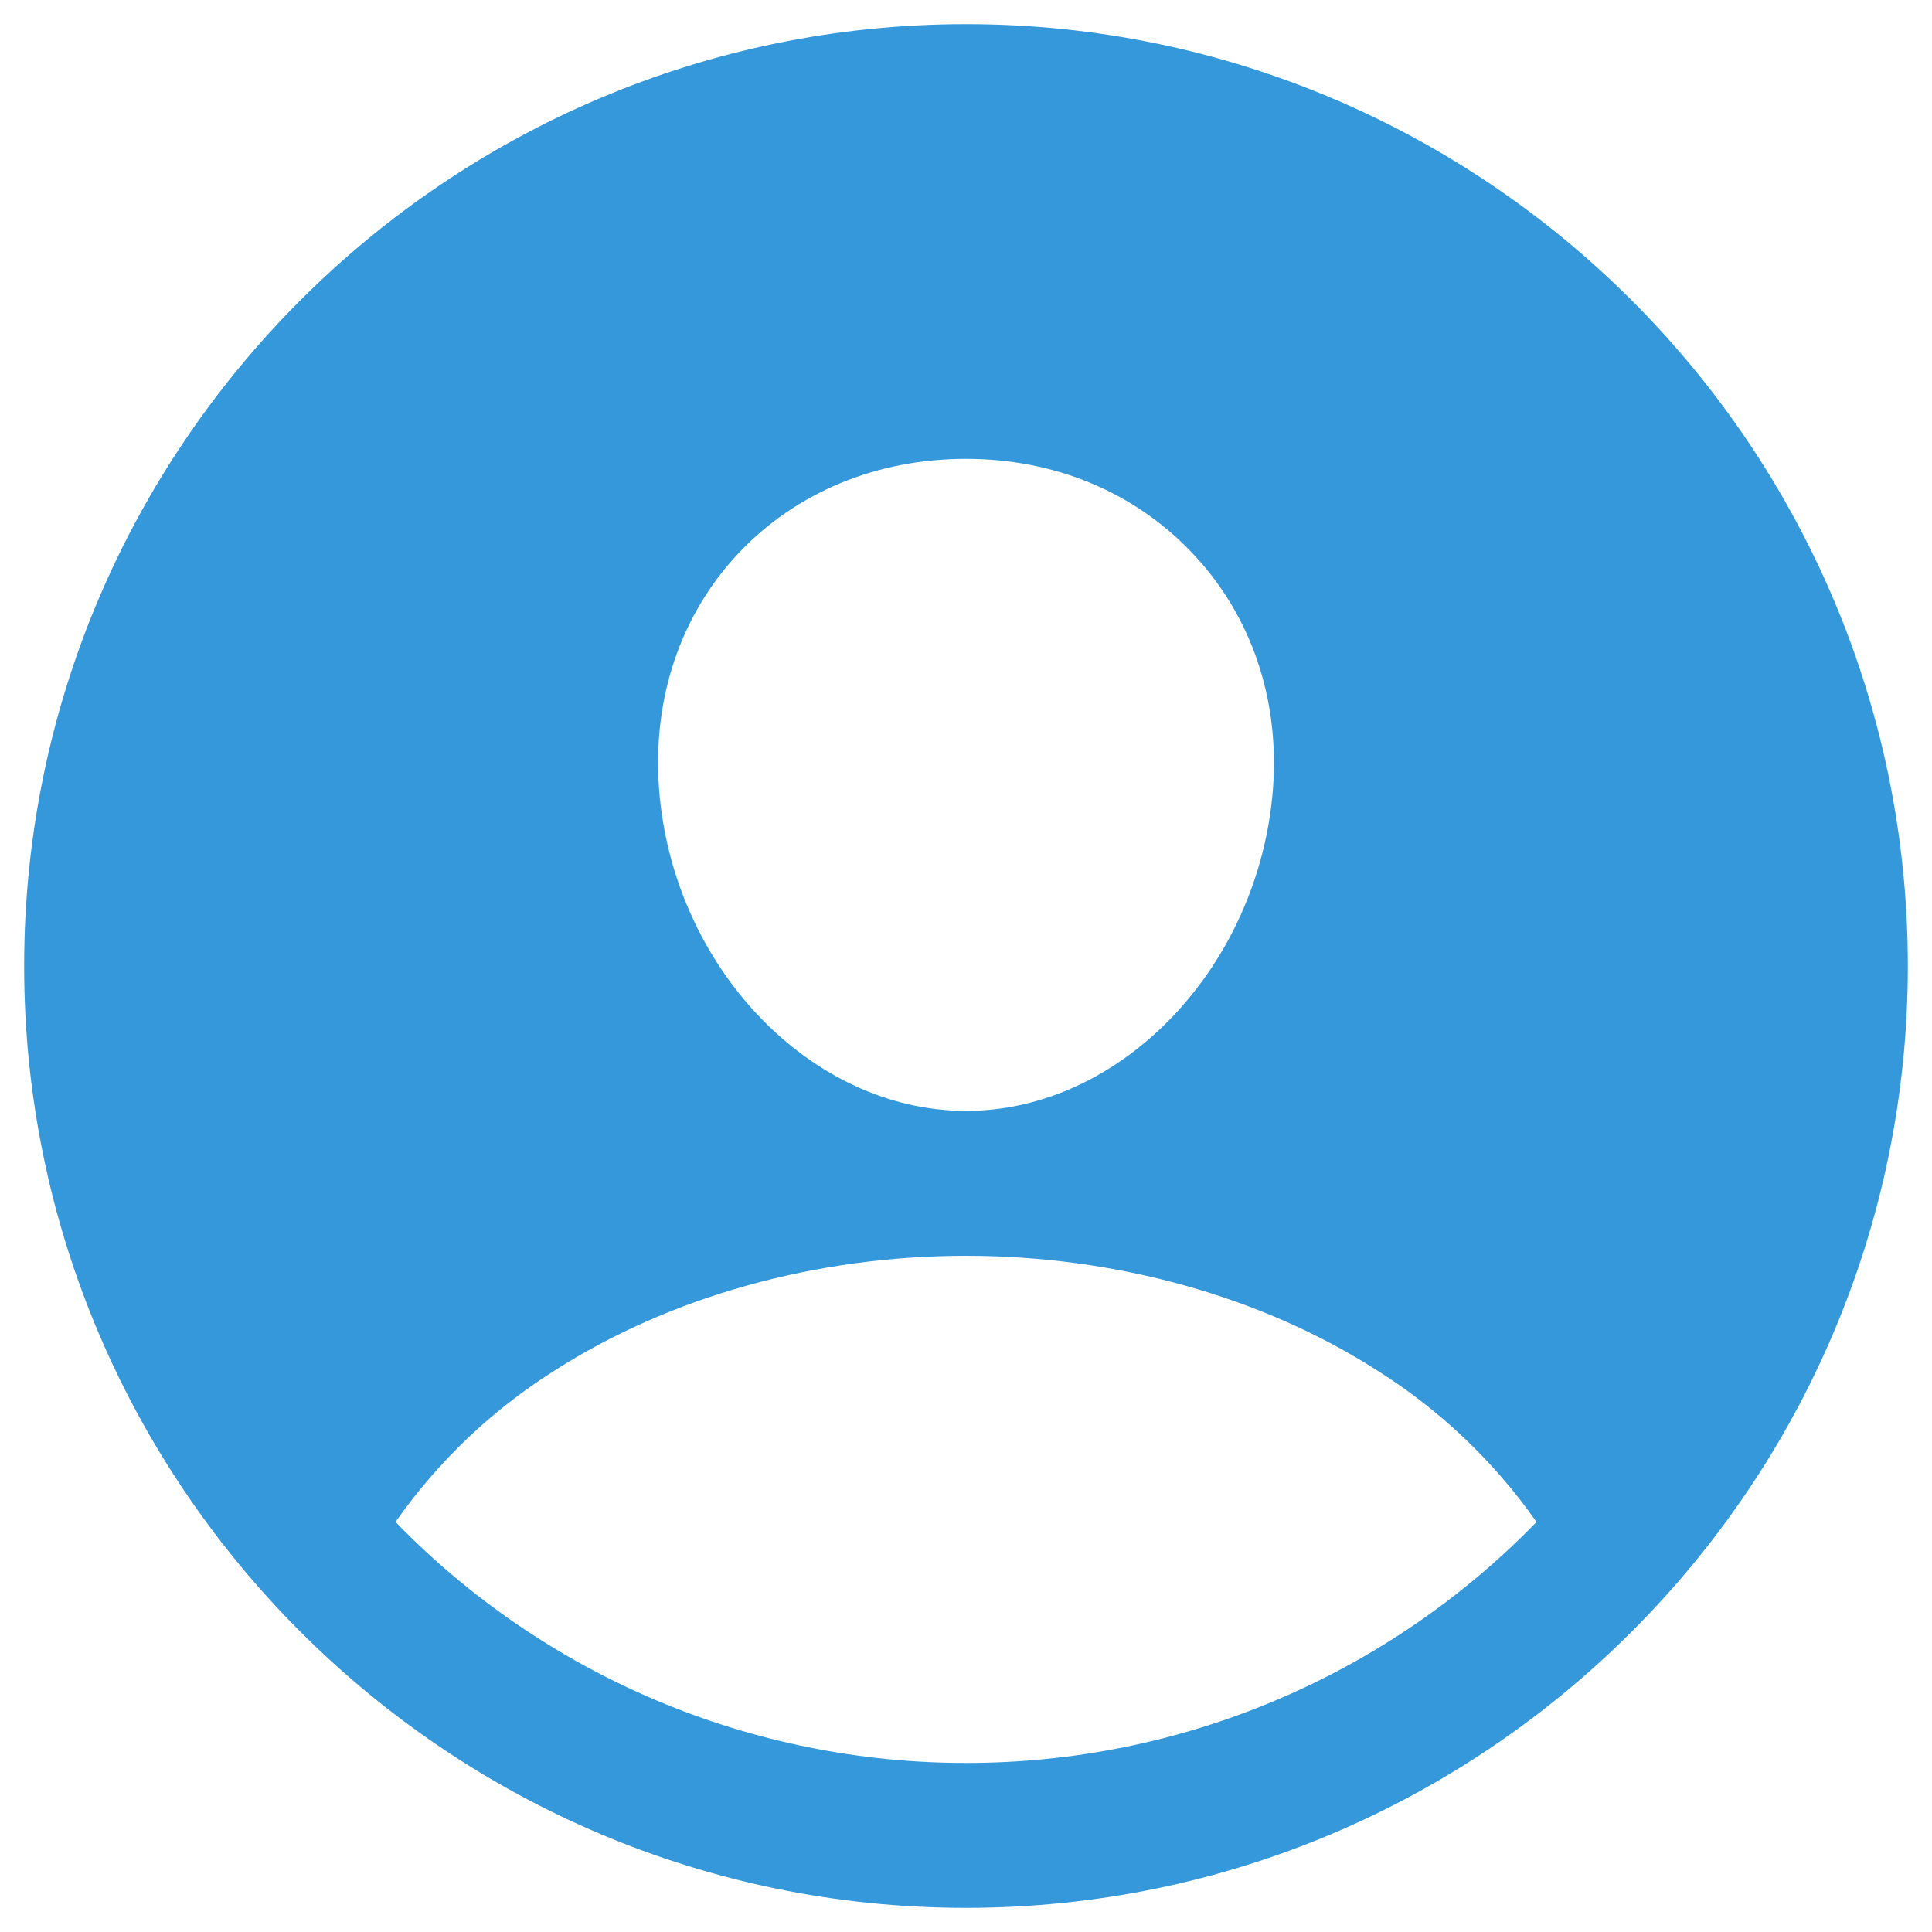
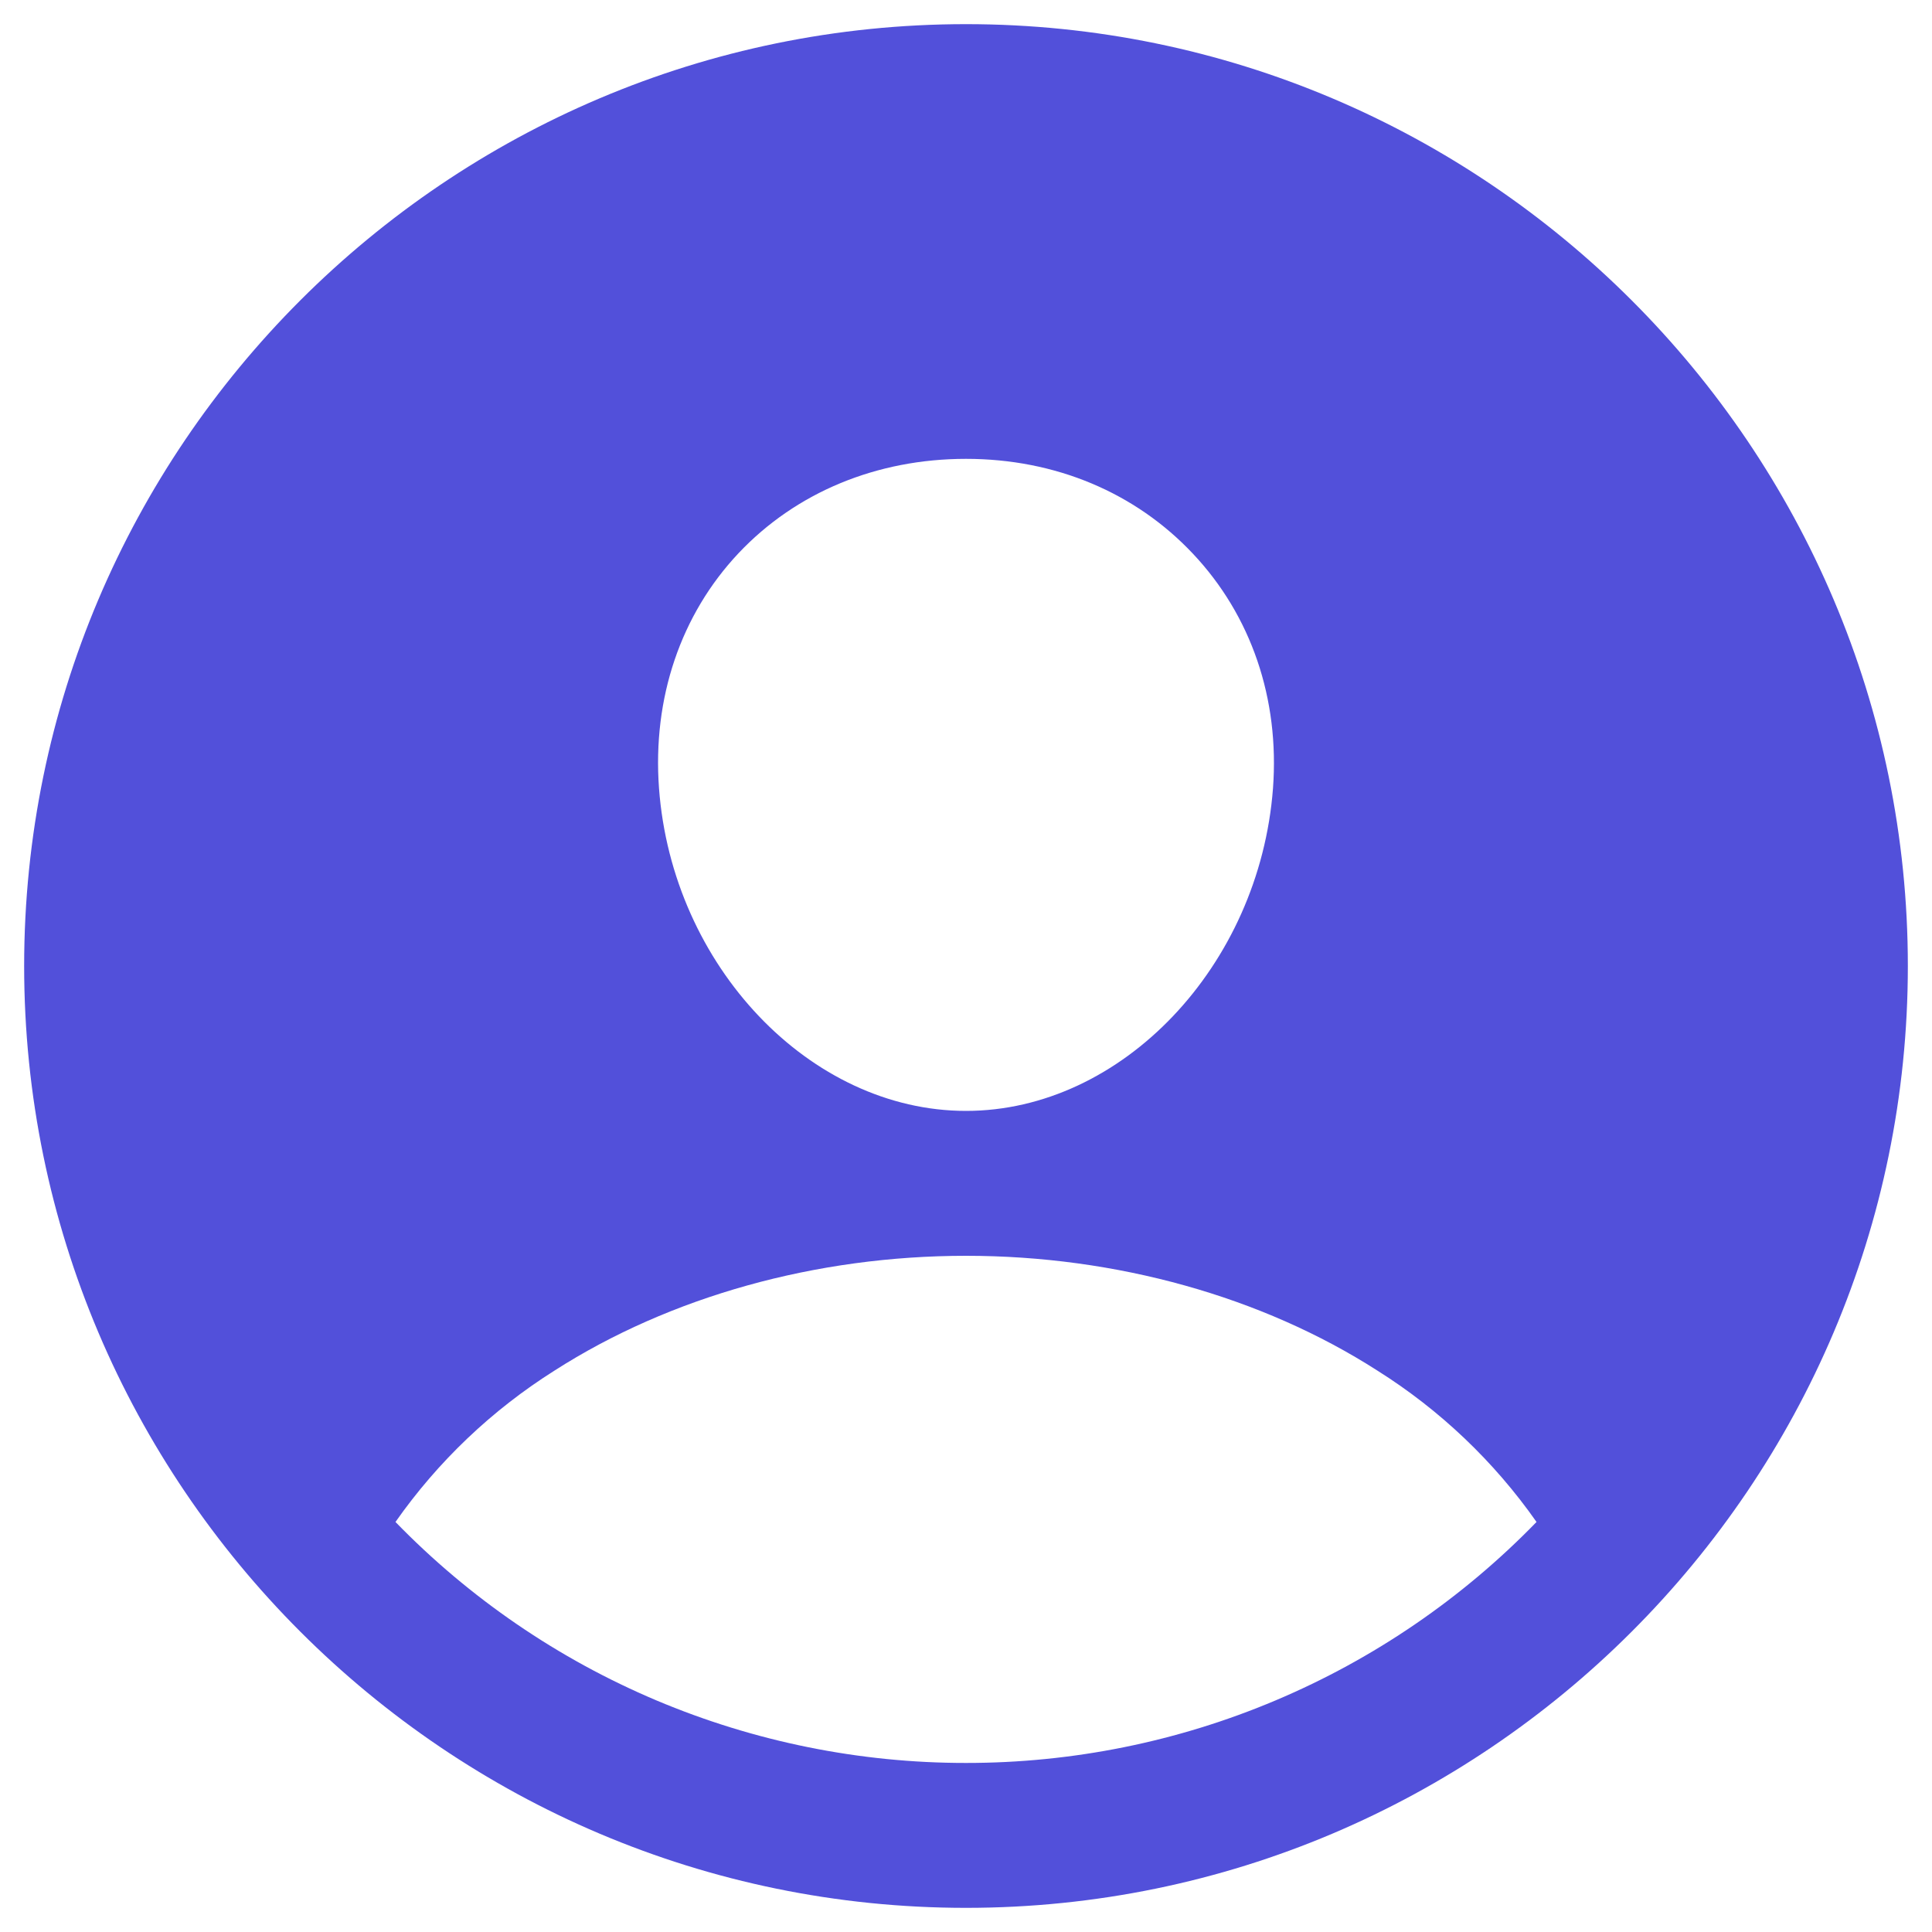
<svg xmlns="http://www.w3.org/2000/svg" width="30" height="30" viewBox="0 0 30 30" fill="none">
-   <path d="M15 0.375C6.936 0.375 0.375 6.936 0.375 15C0.375 23.064 6.936 29.625 15 29.625C23.064 29.625 29.625 23.064 29.625 15C29.625 6.936 23.064 0.375 15 0.375ZM11.469 8.589C12.36 7.645 13.613 7.125 15 7.125C16.387 7.125 17.629 7.648 18.523 8.597C19.43 9.559 19.87 10.852 19.767 12.241C19.558 15 17.421 17.25 15 17.25C12.579 17.25 10.437 15 10.233 12.24C10.13 10.84 10.57 9.543 11.469 8.589ZM15 27.375C13.348 27.376 11.713 27.045 10.191 26.403C8.669 25.76 7.292 24.818 6.141 23.633C6.8 22.693 7.64 21.894 8.611 21.282C10.404 20.133 12.672 19.5 15 19.5C17.328 19.5 19.596 20.133 21.387 21.282C22.359 21.893 23.2 22.693 23.859 23.633C22.709 24.818 21.331 25.76 19.809 26.403C18.288 27.046 16.652 27.376 15 27.375Z" fill="#3498DB" />
+   <path d="M15 0.375C6.936 0.375 0.375 6.936 0.375 15C0.375 23.064 6.936 29.625 15 29.625C23.064 29.625 29.625 23.064 29.625 15C29.625 6.936 23.064 0.375 15 0.375ZM11.469 8.589C12.36 7.645 13.613 7.125 15 7.125C16.387 7.125 17.629 7.648 18.523 8.597C19.43 9.559 19.87 10.852 19.767 12.241C19.558 15 17.421 17.25 15 17.25C12.579 17.25 10.437 15 10.233 12.24C10.13 10.84 10.57 9.543 11.469 8.589ZM15 27.375C13.348 27.376 11.713 27.045 10.191 26.403C8.669 25.76 7.292 24.818 6.141 23.633C6.8 22.693 7.64 21.894 8.611 21.282C10.404 20.133 12.672 19.5 15 19.5C17.328 19.5 19.596 20.133 21.387 21.282C22.359 21.893 23.2 22.693 23.859 23.633C22.709 24.818 21.331 25.76 19.809 26.403C18.288 27.046 16.652 27.376 15 27.375Z" fill="#5250da" />
</svg>
